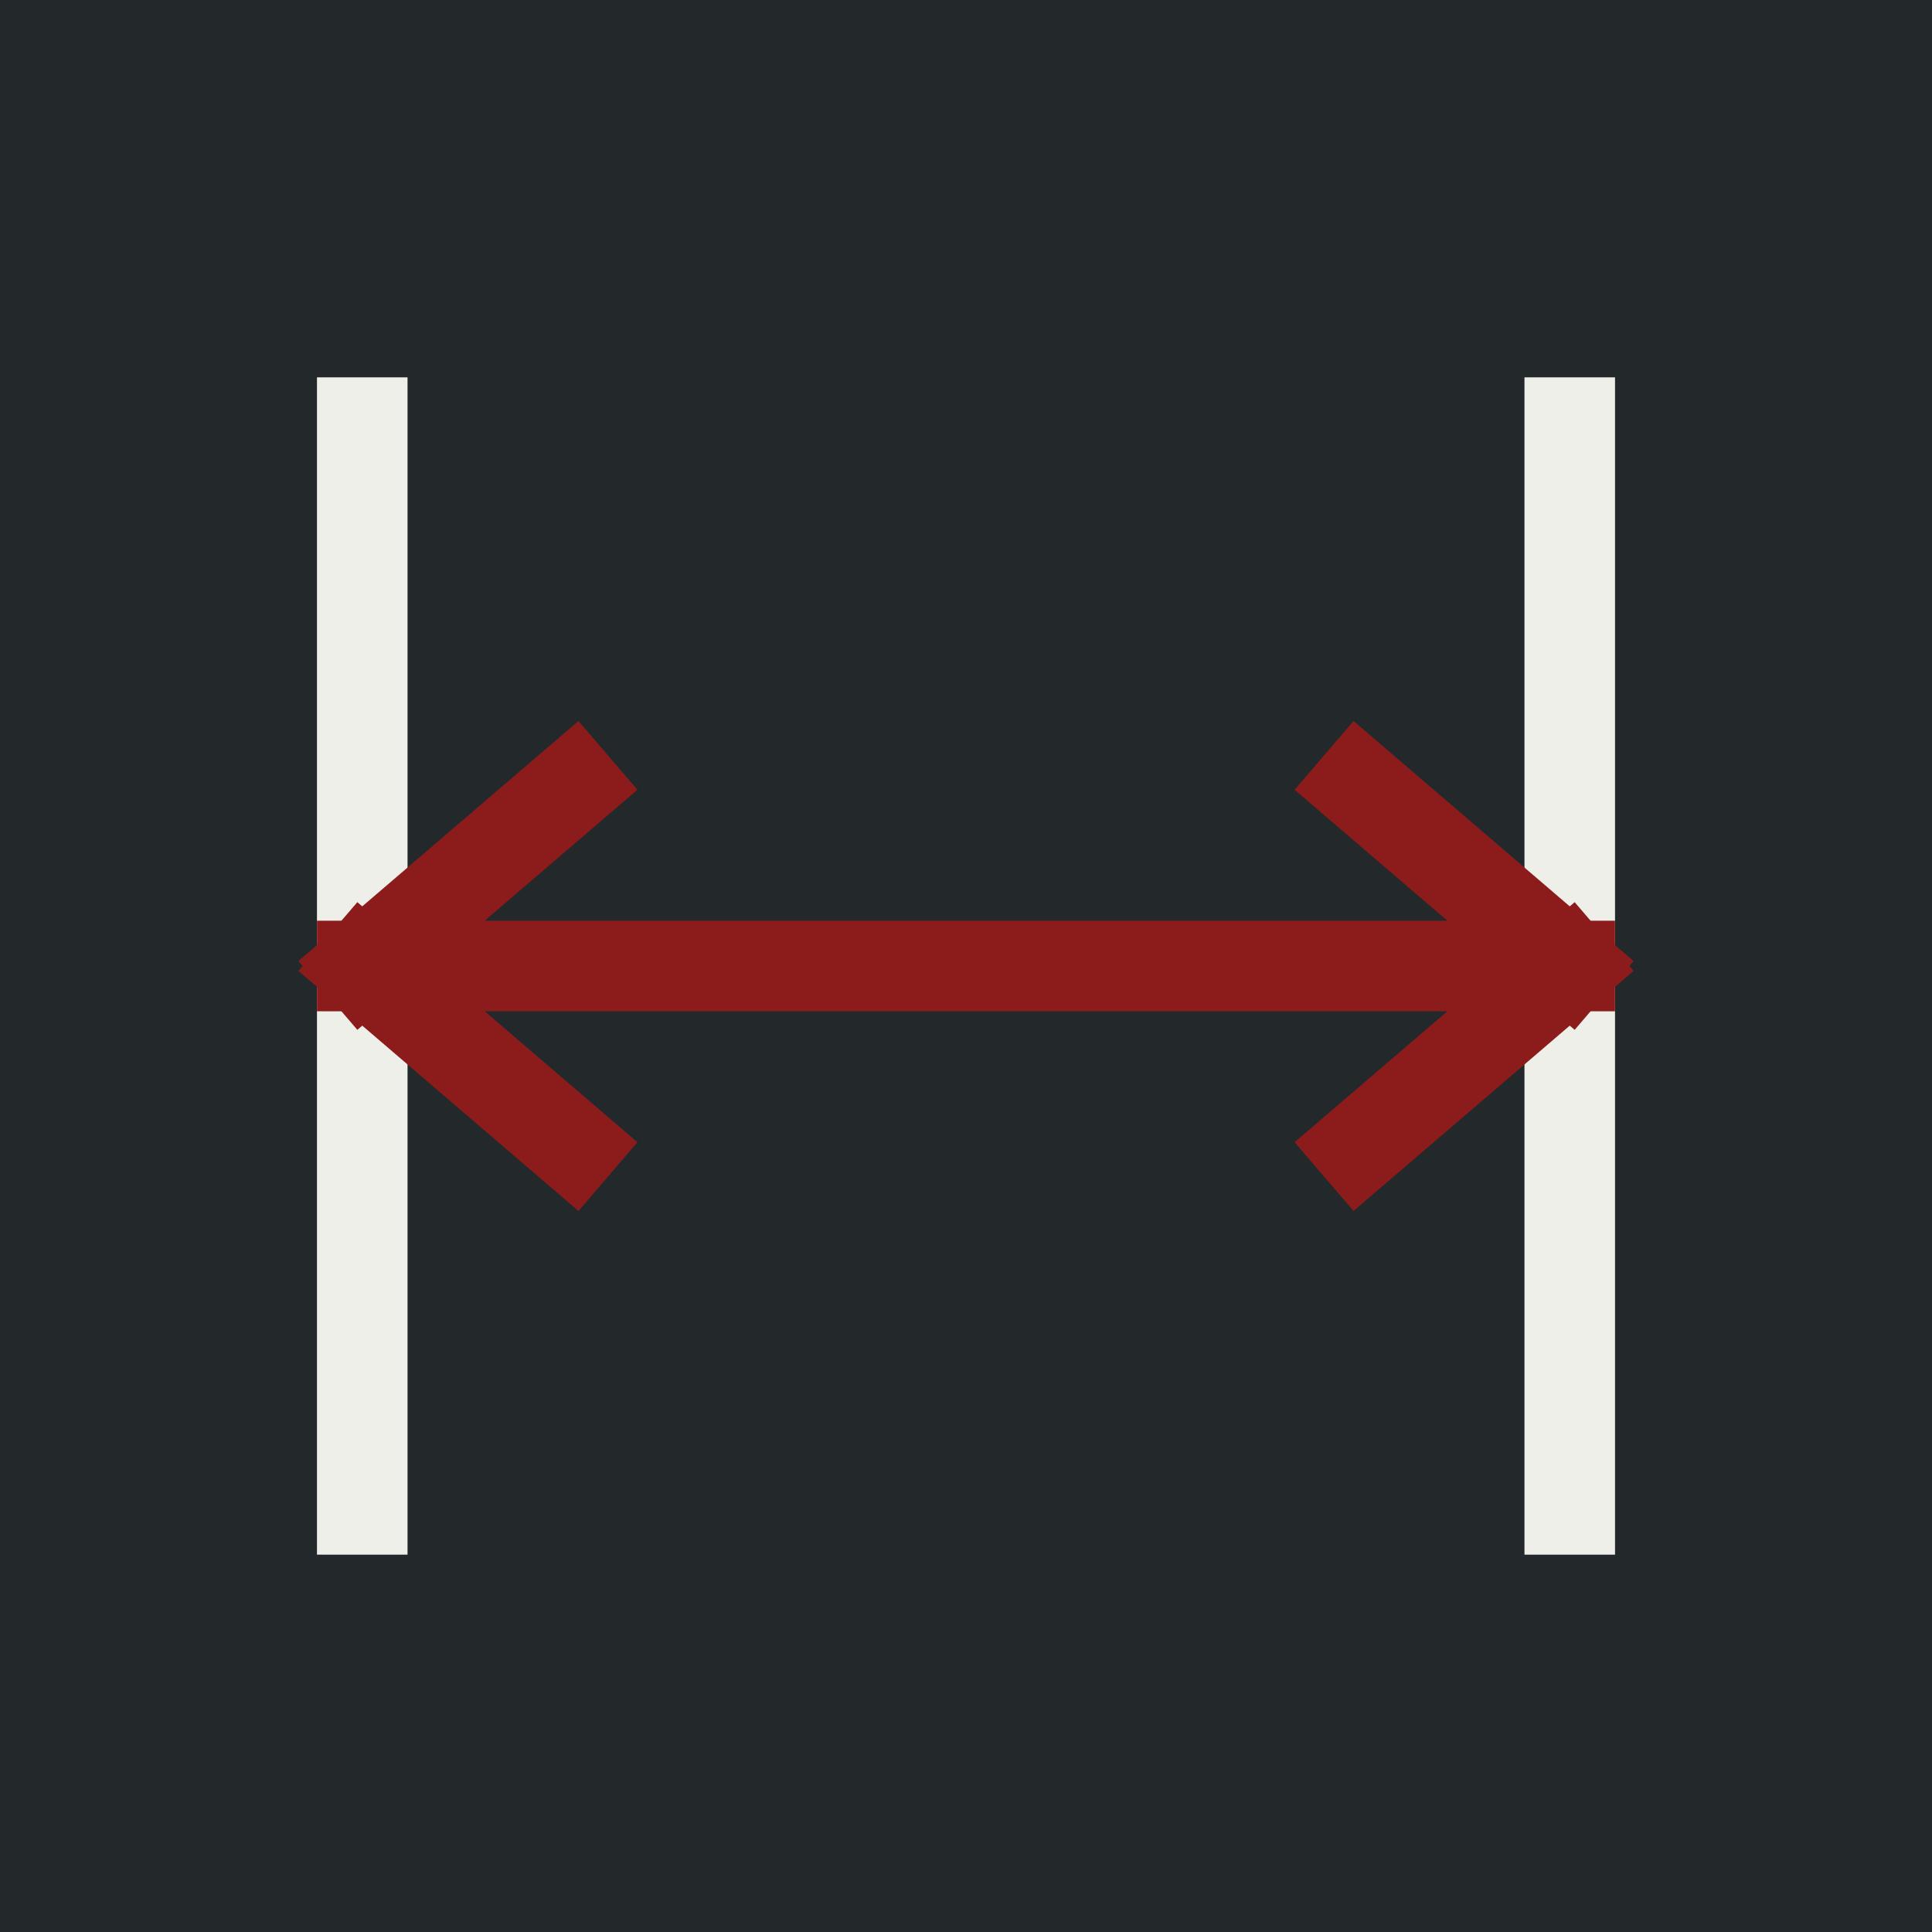
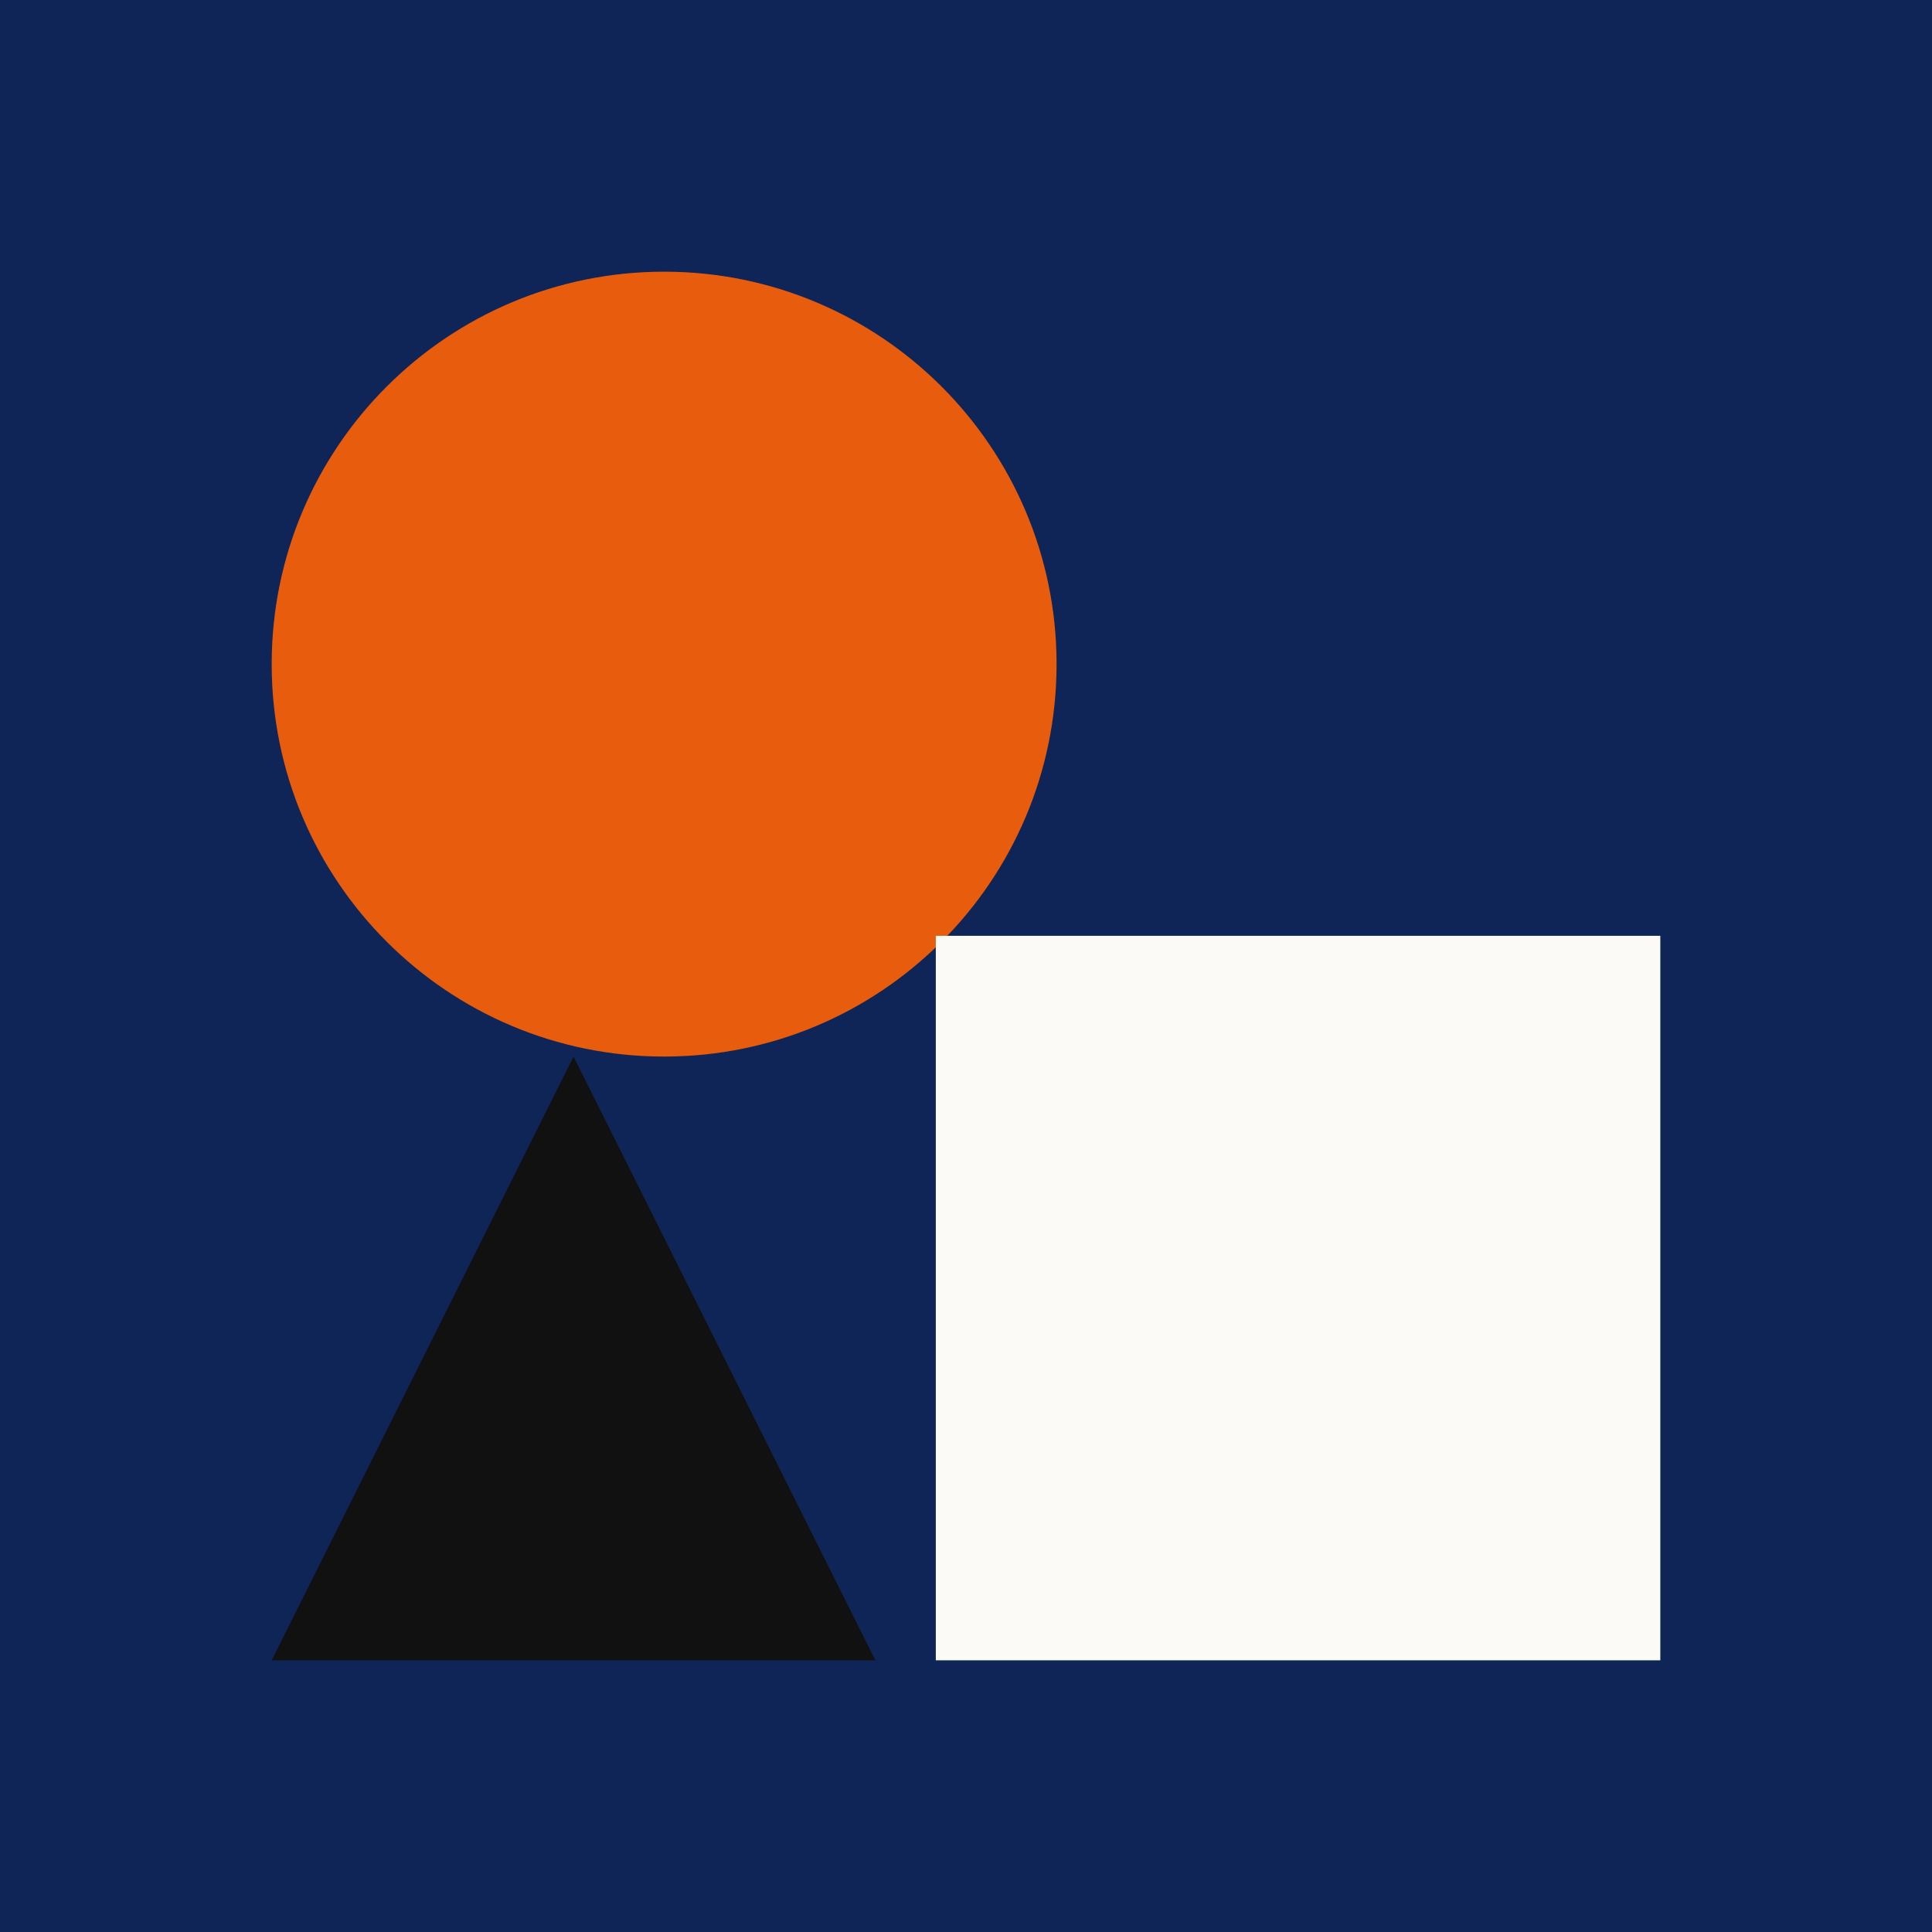
<svg xmlns="http://www.w3.org/2000/svg" viewBox="0 0 64 64">
-   <rect width="64" height="64" fill="#23282a" />
-   <g stroke="#eeefe9" stroke-width="3" stroke-linecap="square">
-     <path d="M12 14V50" />
-     <path d="M52 14V50" />
-   </g>
-   <g stroke="#8c1c1c" stroke-width="3" stroke-linecap="square">
-     <path d="M12 32H52" />
-     <path d="M12 32l7-6M12 32l7 6M52 32l-7-6M52 32l-7 6" />
-   </g>
+   <rect width="64" height="64" fill="#0f2557" />
+   <circle cx="22" cy="22" r="13" fill="#e85d0d" />
+   <rect x="31" y="31" width="24" height="24" fill="#fbfaf7" />
+   <path d="M9 55h20L19 35Z" fill="#111111" />
</svg>
